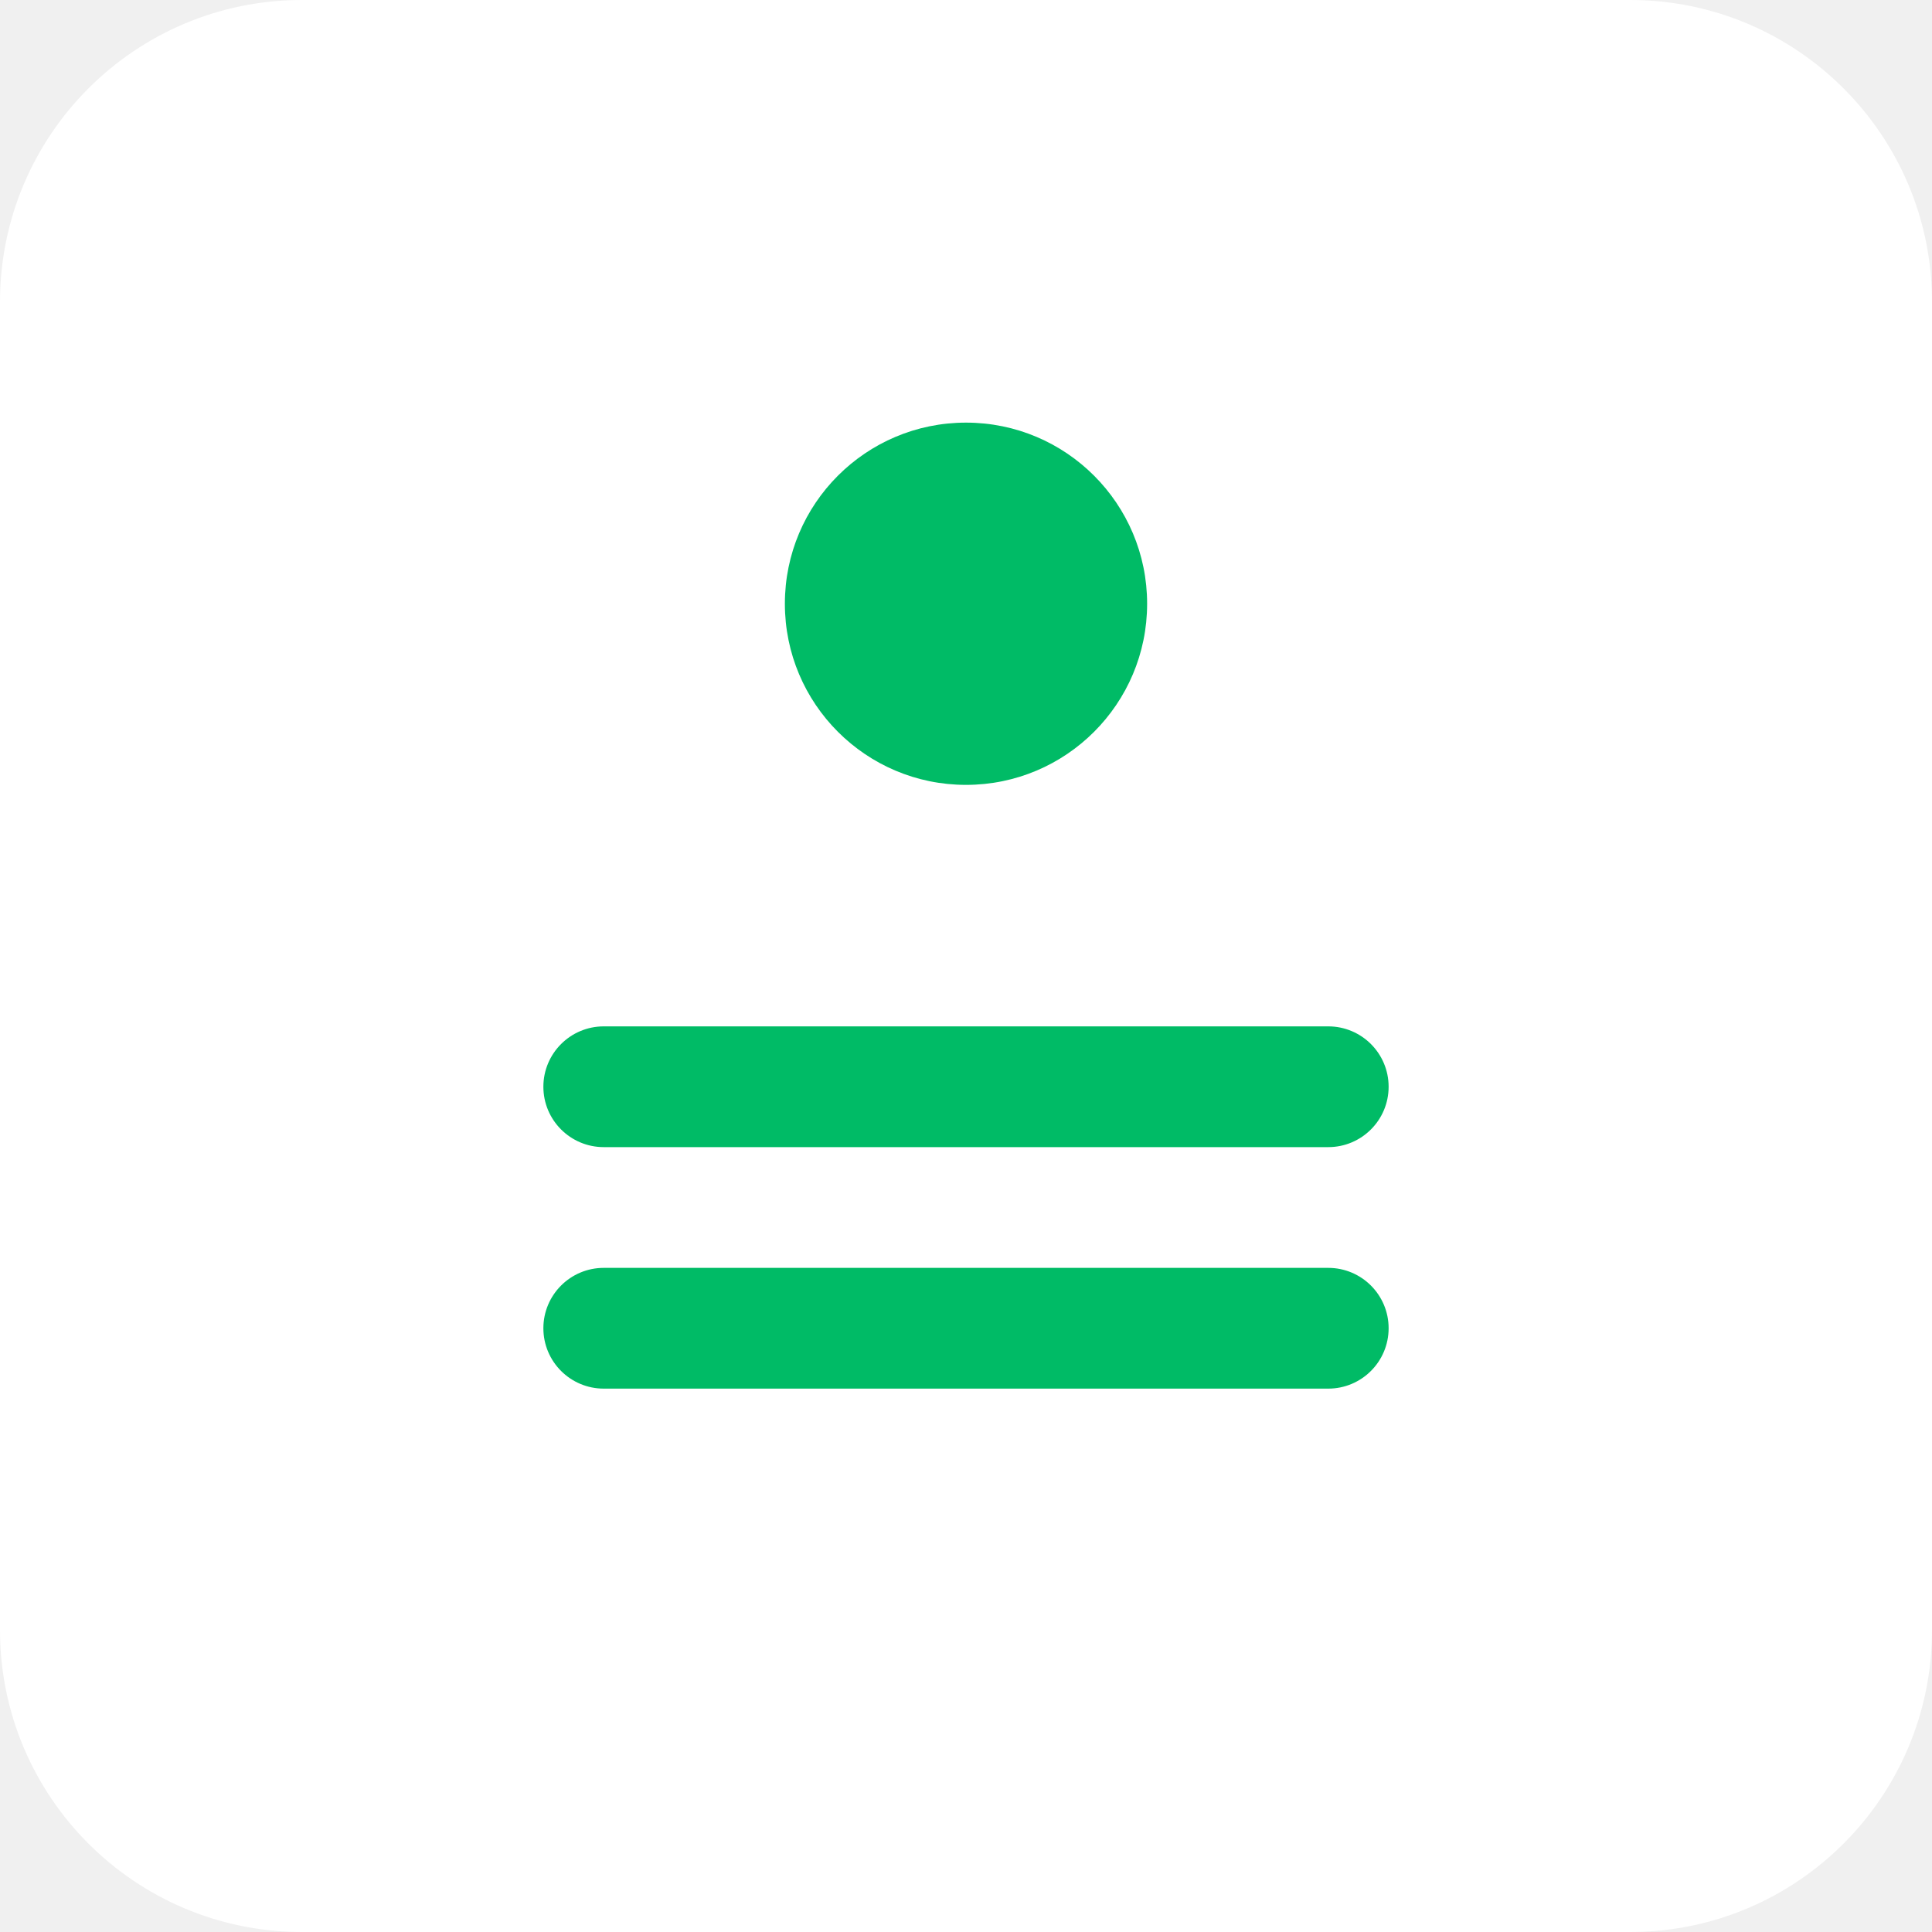
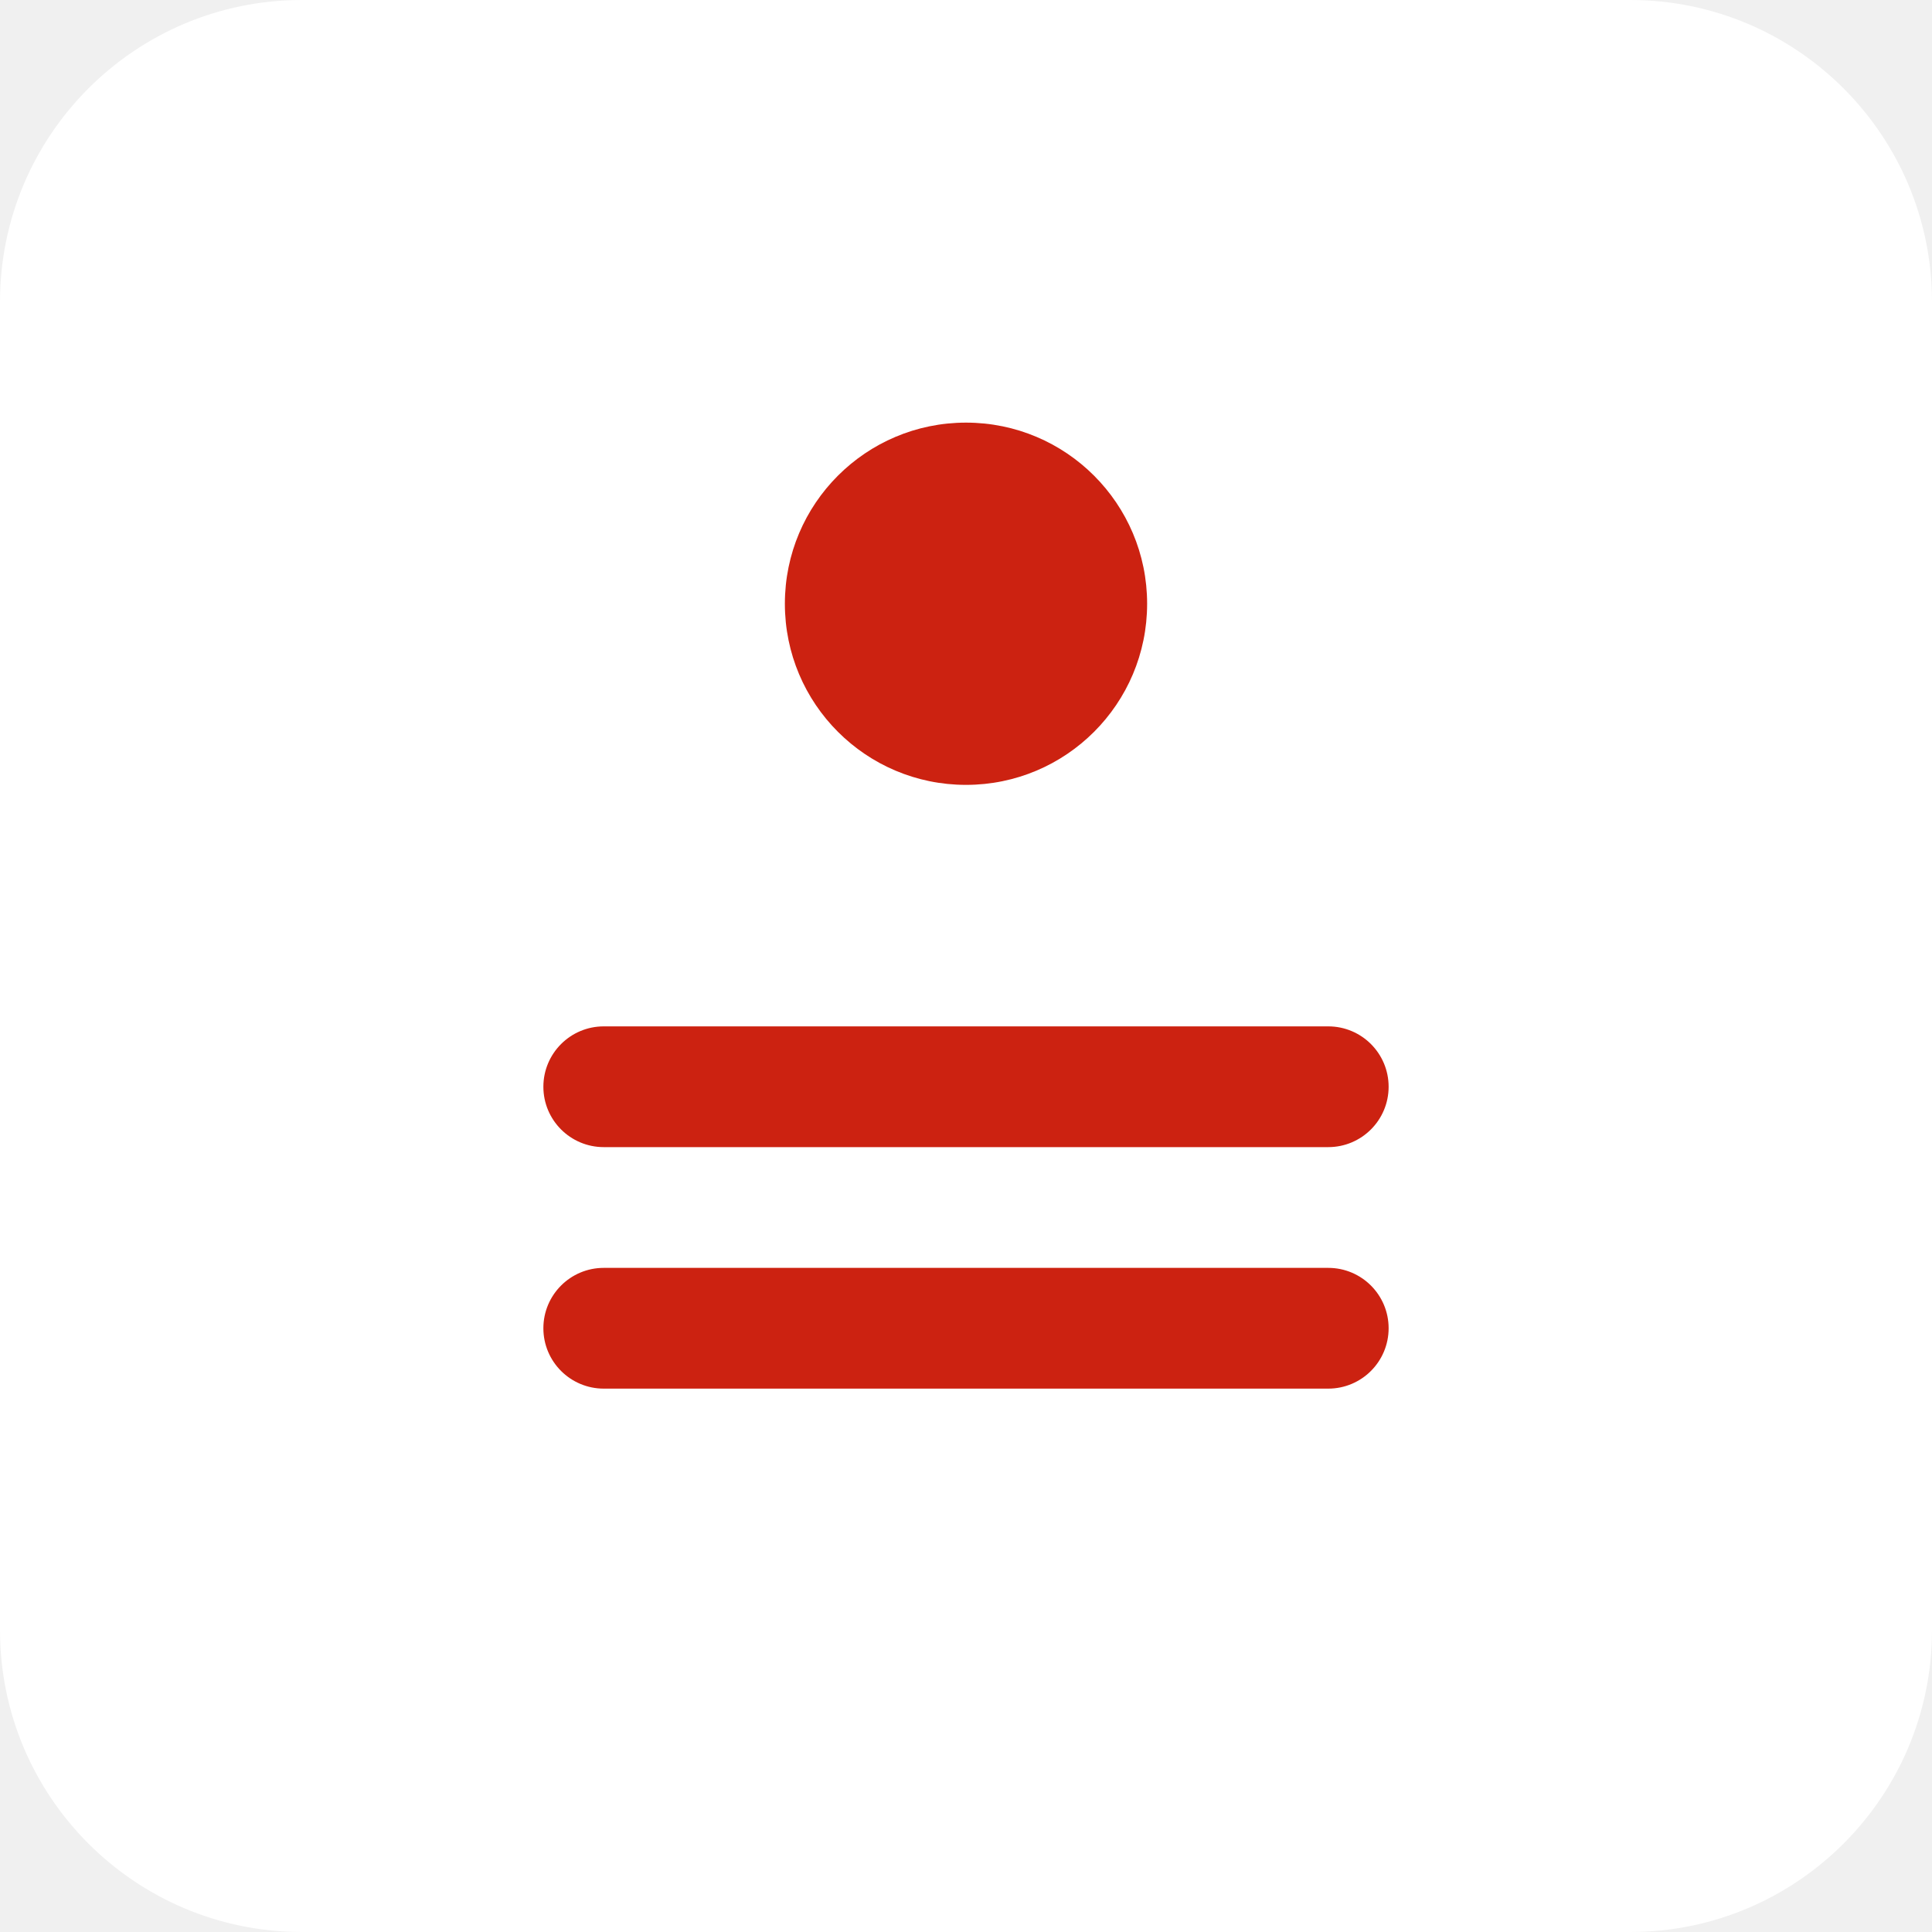
<svg xmlns="http://www.w3.org/2000/svg" viewBox="0 0 64 64" width="80" height="80" fill="none">
  <rect width="64" height="64" rx="10" fill="#fff" />
-   <circle cx="32" cy="20" r="6" fill="#0b6" />
-   <rect x="18" y="34" width="28" height="4" rx="2" fill="#0b6" />
-   <rect x="18" y="42" width="28" height="4" rx="2" fill="#0b6" />
+   <circle cx="32" cy="20" r="6" fill="#c21" />
+   <rect x="18" y="34" width="28" height="4" rx="2" fill="#c21" />
+   <rect x="18" y="42" width="28" height="4" rx="2" fill="#c21" />
</svg>
